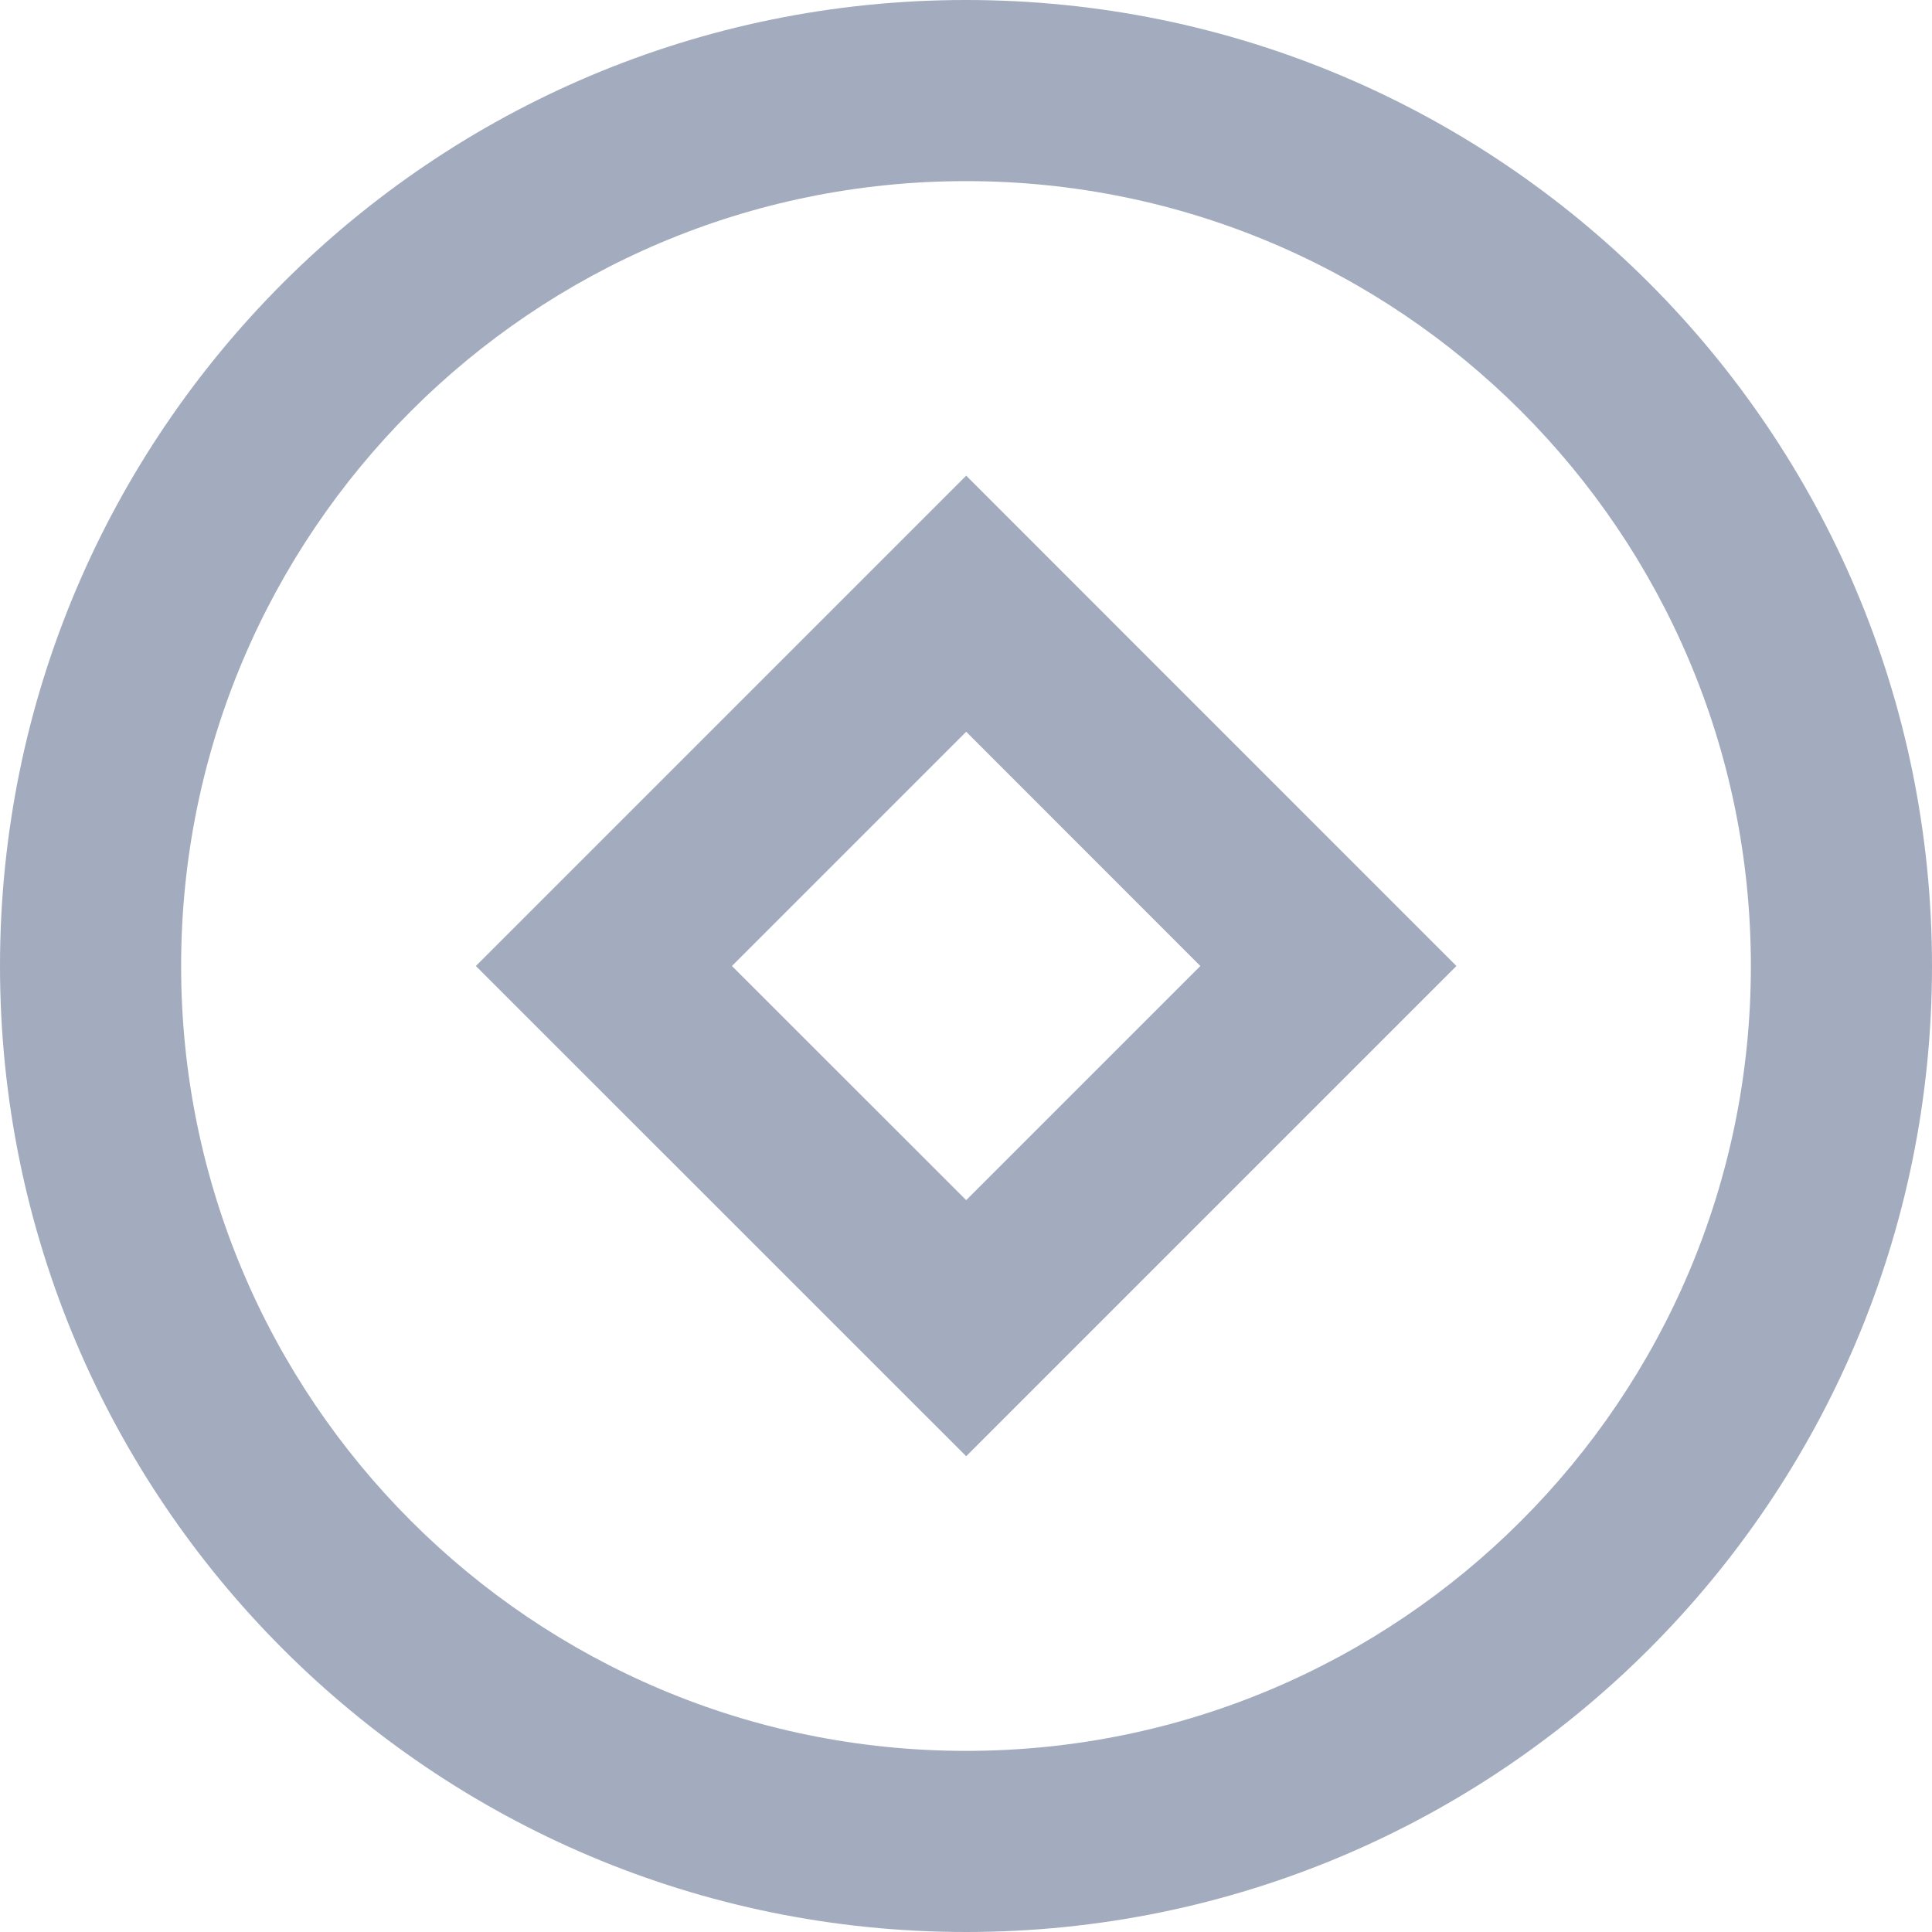
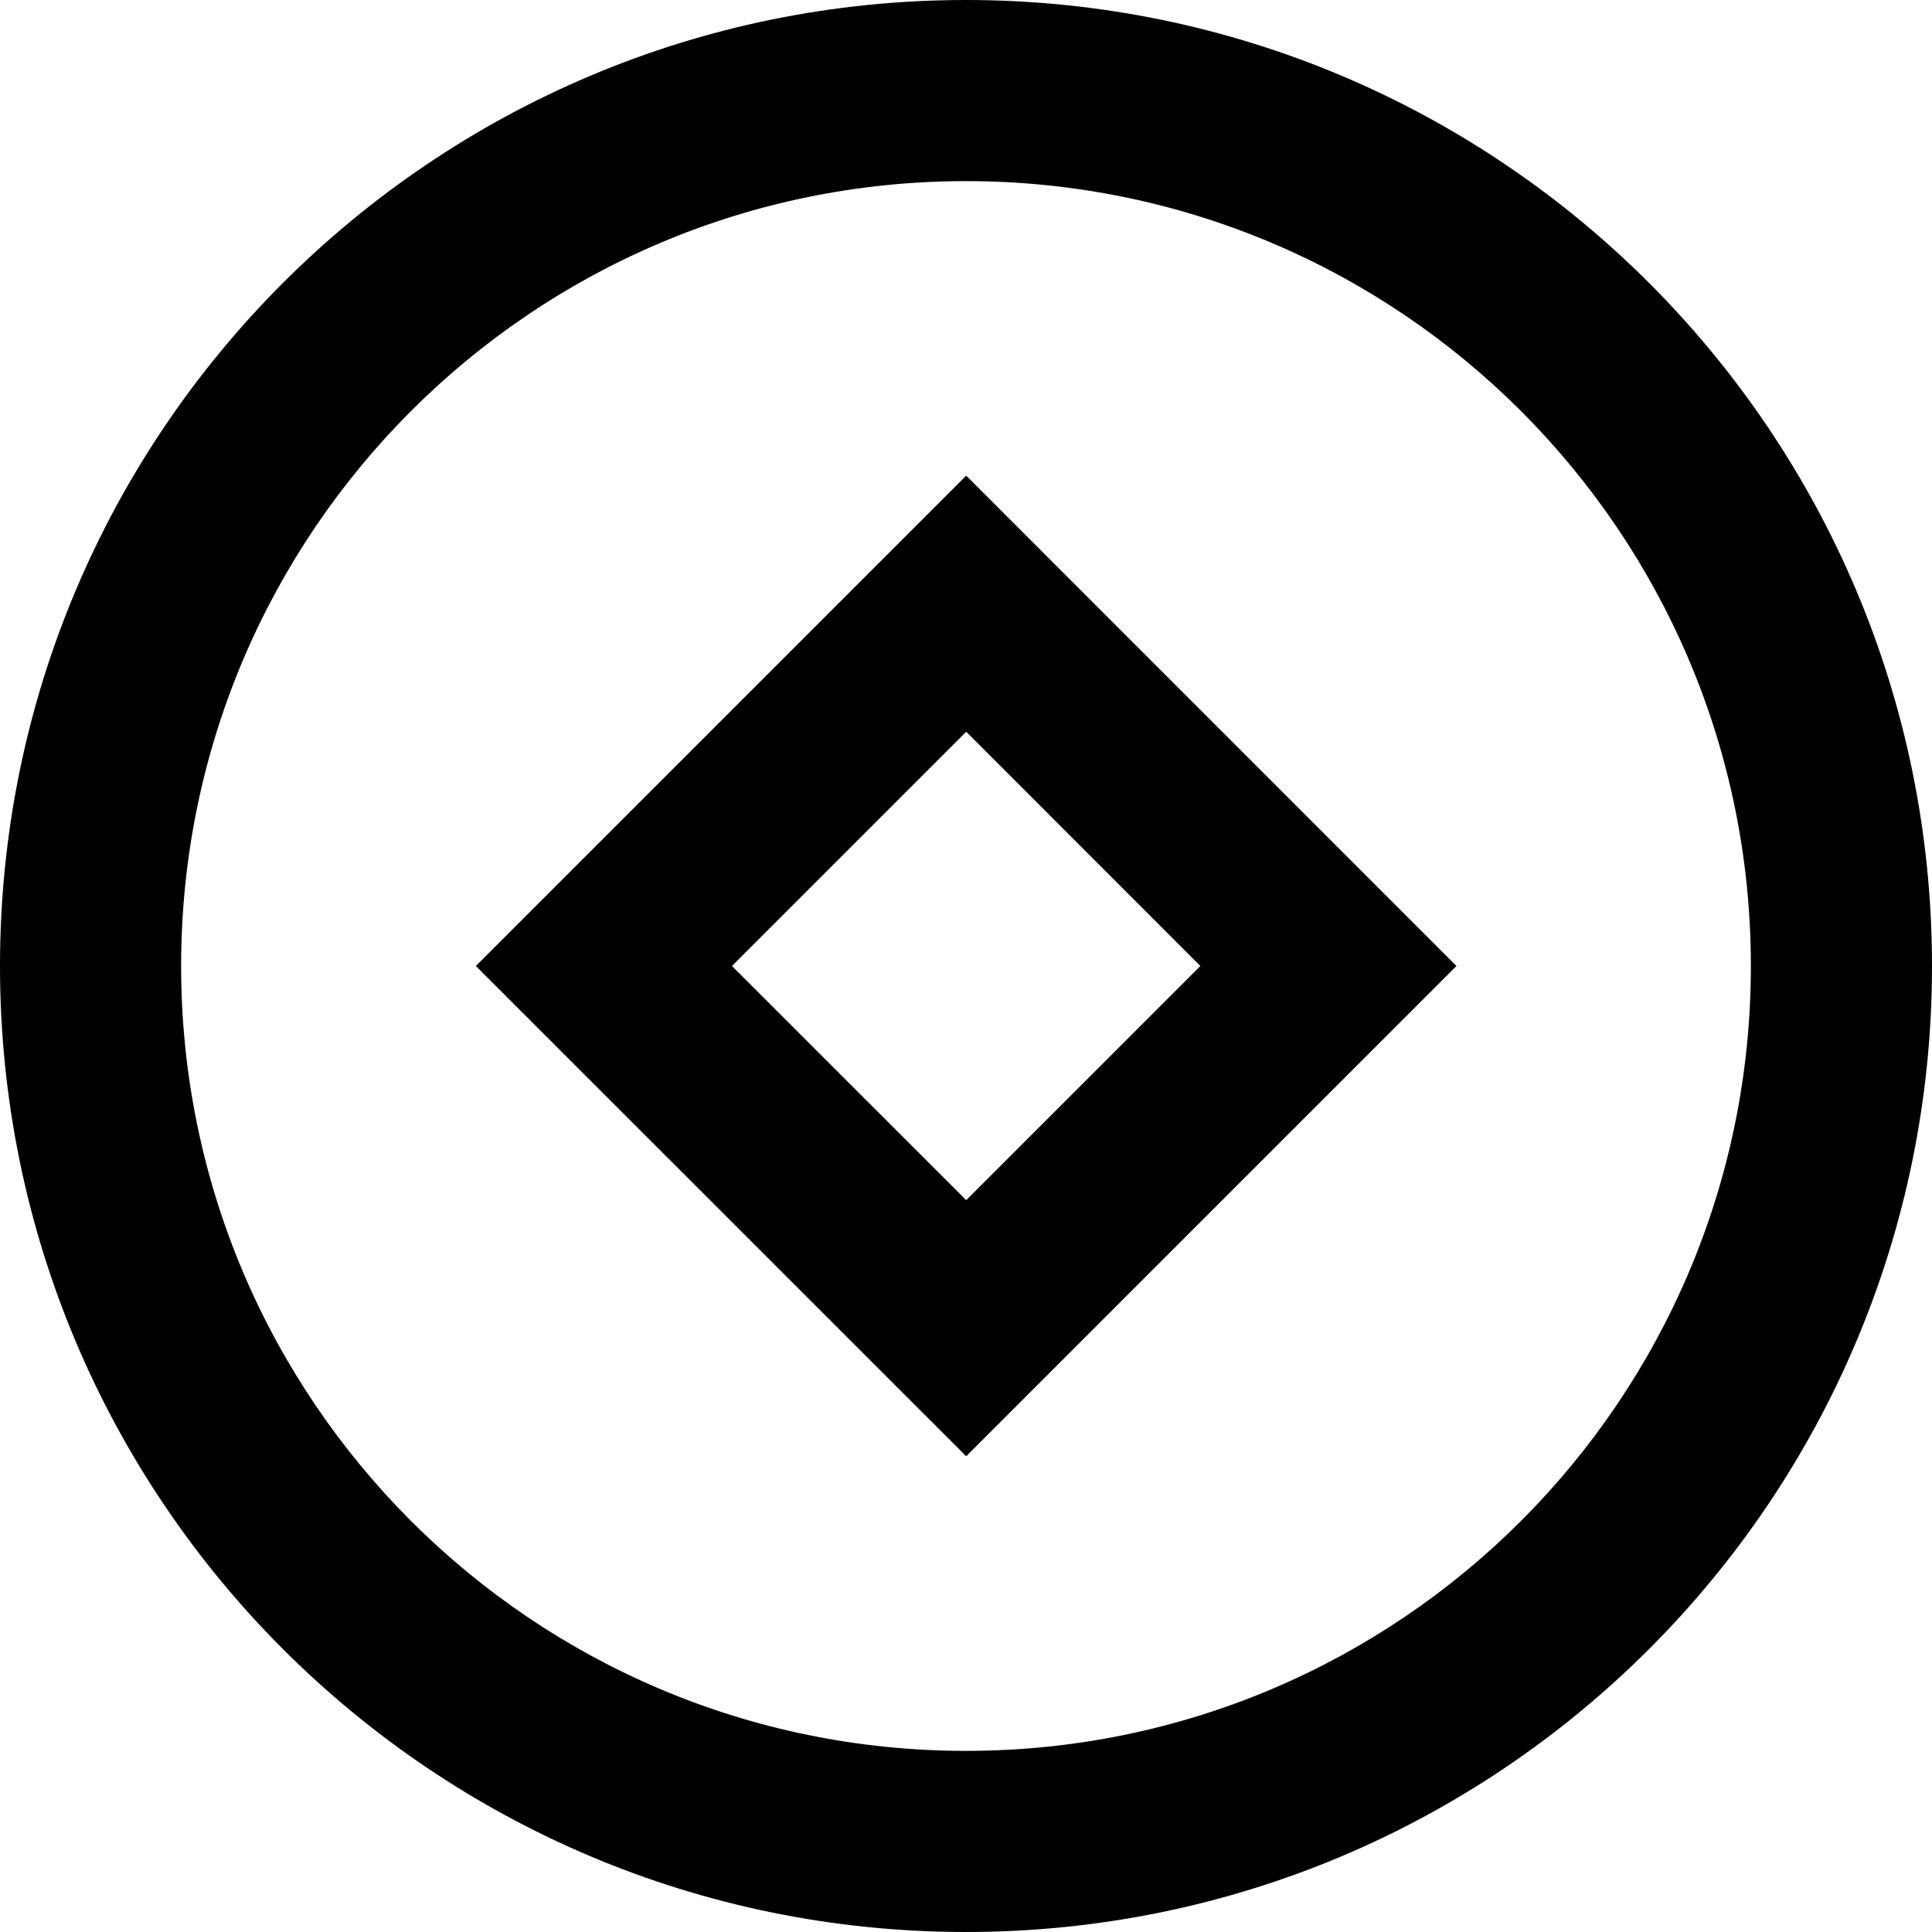
<svg xmlns="http://www.w3.org/2000/svg" width="20" height="20" viewBox="0 0 20 20" fill="none">
-   <path fill-rule="evenodd" clip-rule="evenodd" d="M10 18.125C14.487 18.125 18.125 14.487 18.125 10C18.125 5.513 14.487 1.875 10 1.875C5.513 1.875 1.875 5.513 1.875 10C1.875 14.487 5.513 18.125 10 18.125ZM10 20C15.523 20 20 15.523 20 10C20 4.477 15.523 0 10 0C4.477 0 0 4.477 0 10C0 15.523 4.477 20 10 20Z" fill="#A3ACBE" />
-   <path fill-rule="evenodd" clip-rule="evenodd" d="M10.002 4.924L15.077 10L10.002 15.075L4.926 10L10.002 4.924ZM7.577 10L10.002 12.424L12.426 10L10.002 7.575L7.577 10Z" fill="#A3ACBE" />
+   <path fill-rule="evenodd" clip-rule="evenodd" d="M10 18.125C14.487 18.125 18.125 14.487 18.125 10C18.125 5.513 14.487 1.875 10 1.875C5.513 1.875 1.875 5.513 1.875 10C1.875 14.487 5.513 18.125 10 18.125ZM10 20C15.523 20 20 15.523 20 10C20 4.477 15.523 0 10 0C4.477 0 0 4.477 0 10C0 15.523 4.477 20 10 20Z" fill="currentColor" />
+   <path fill-rule="evenodd" clip-rule="evenodd" d="M10.002 4.924L15.077 10L10.002 15.075L4.926 10L10.002 4.924ZM7.577 10L10.002 12.424L12.426 10L10.002 7.575L7.577 10Z" fill="currentColor" />
</svg>
